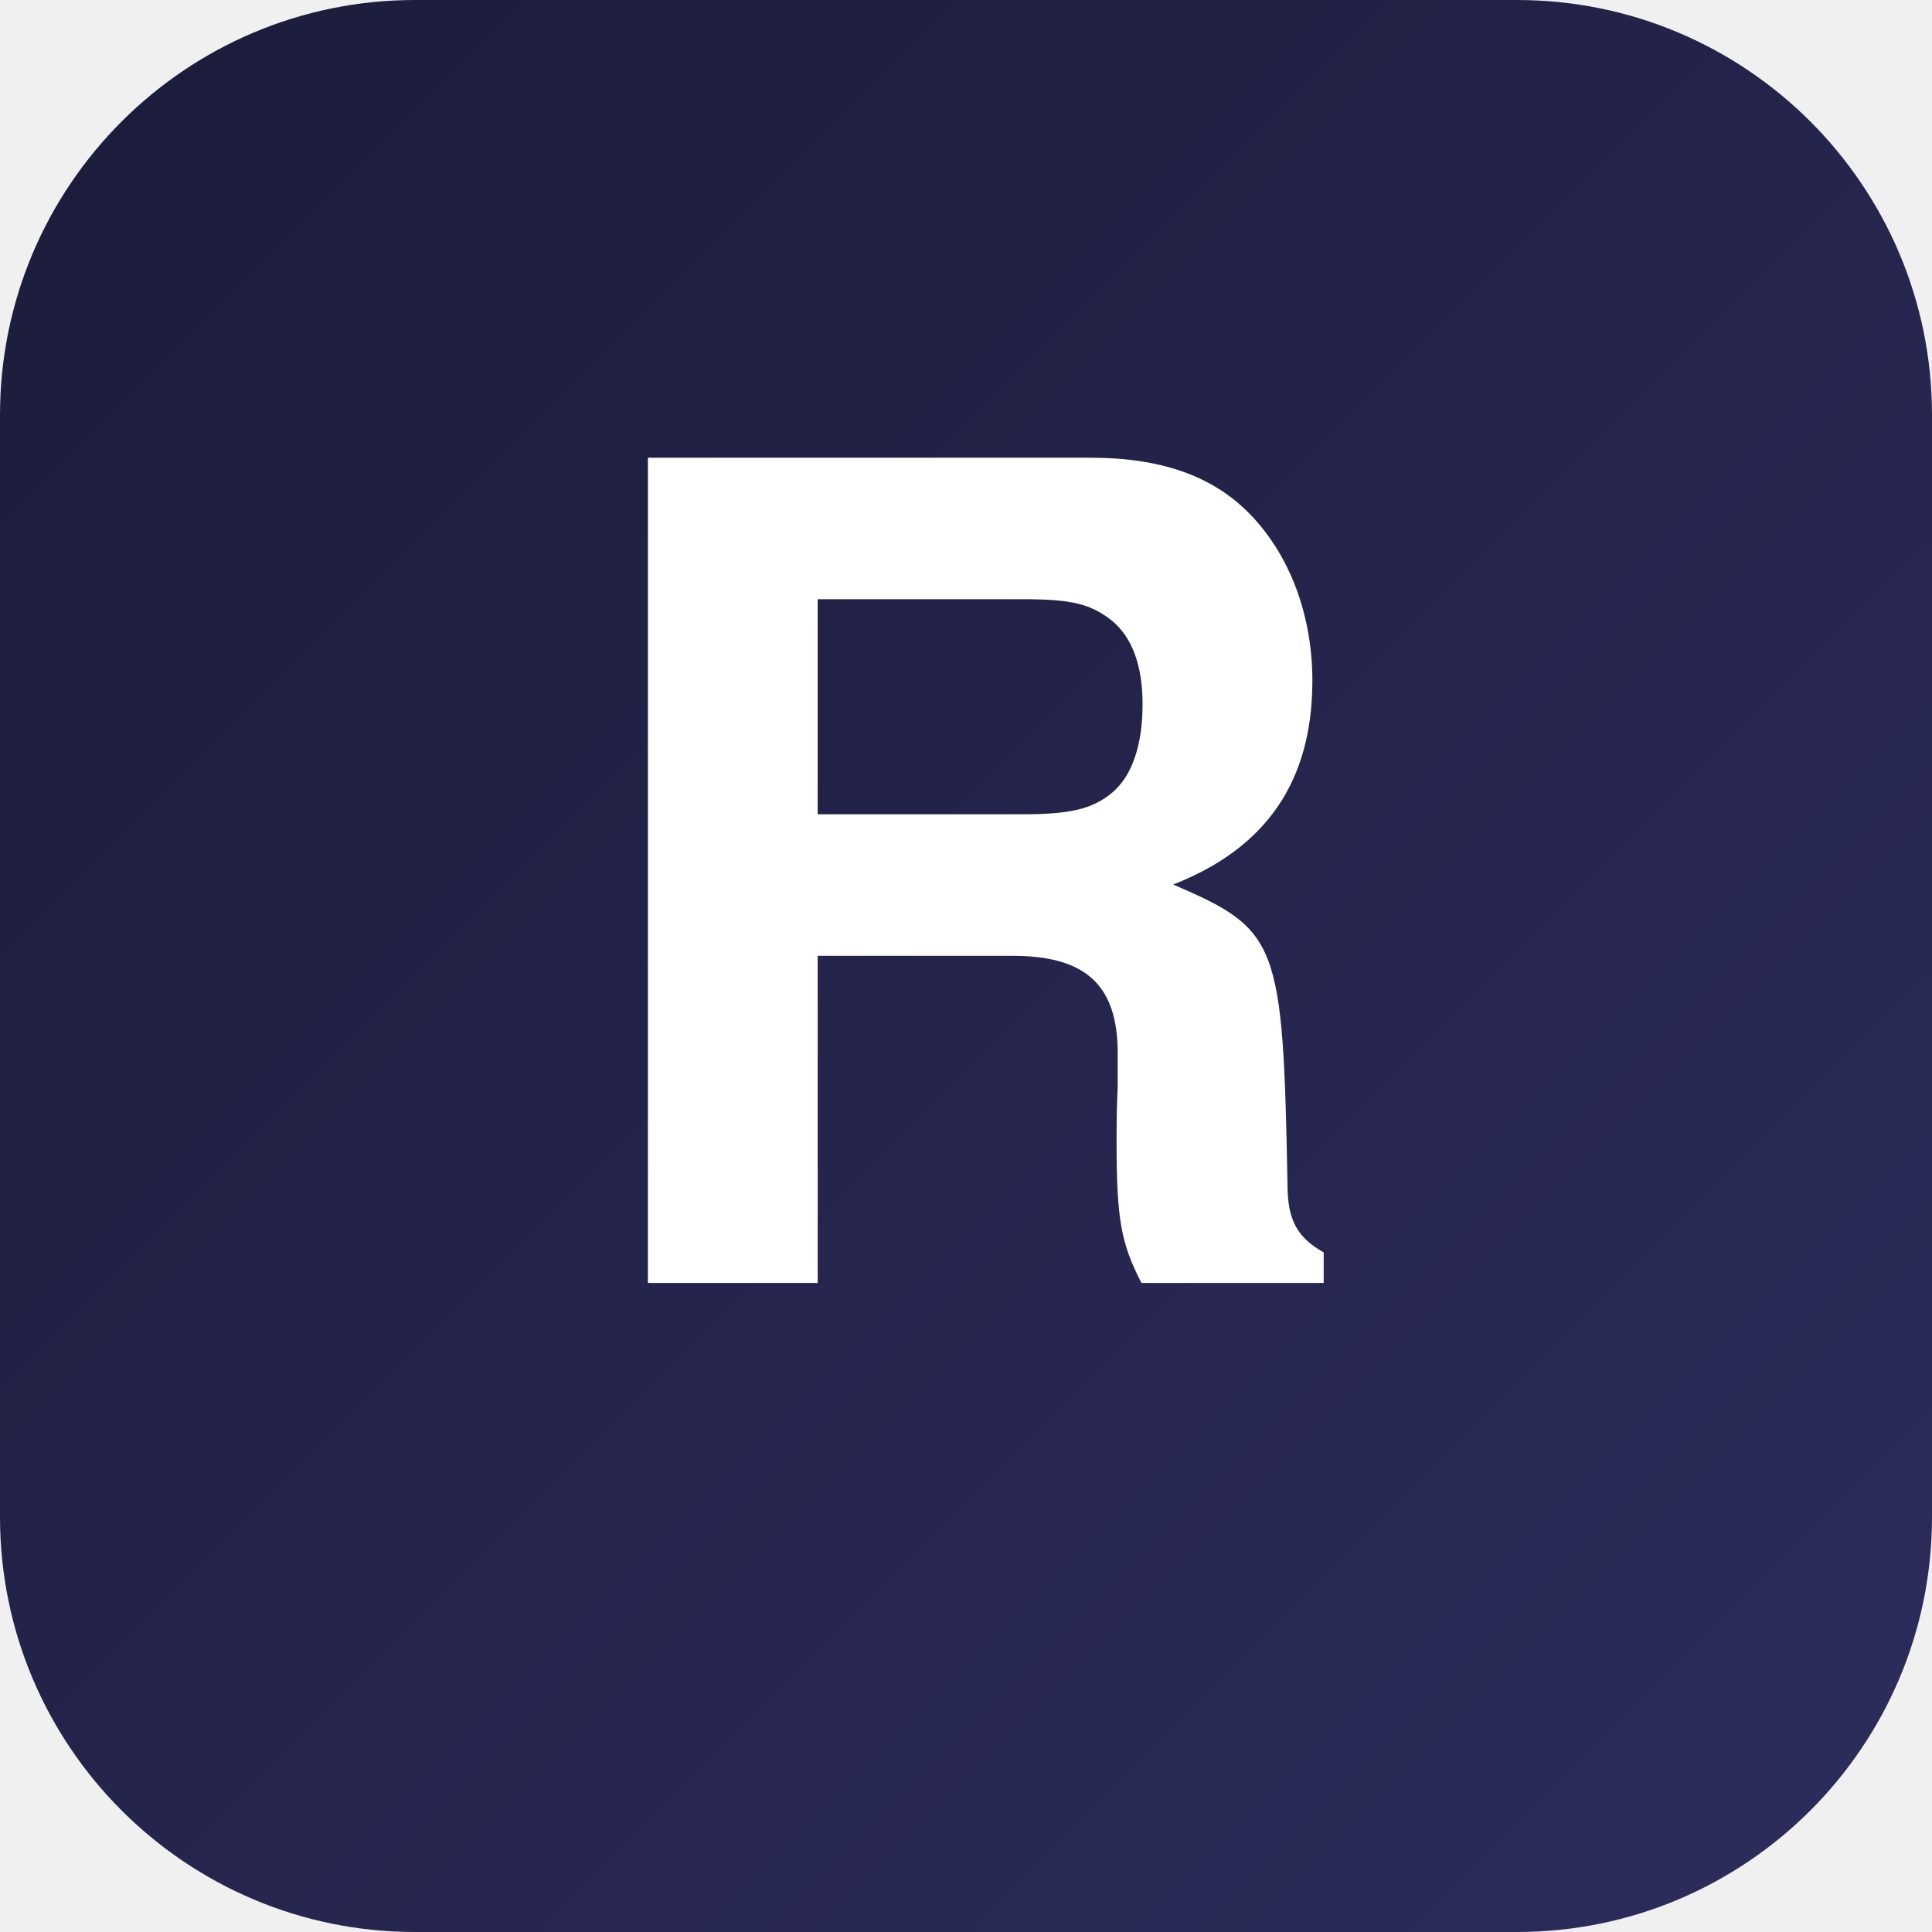
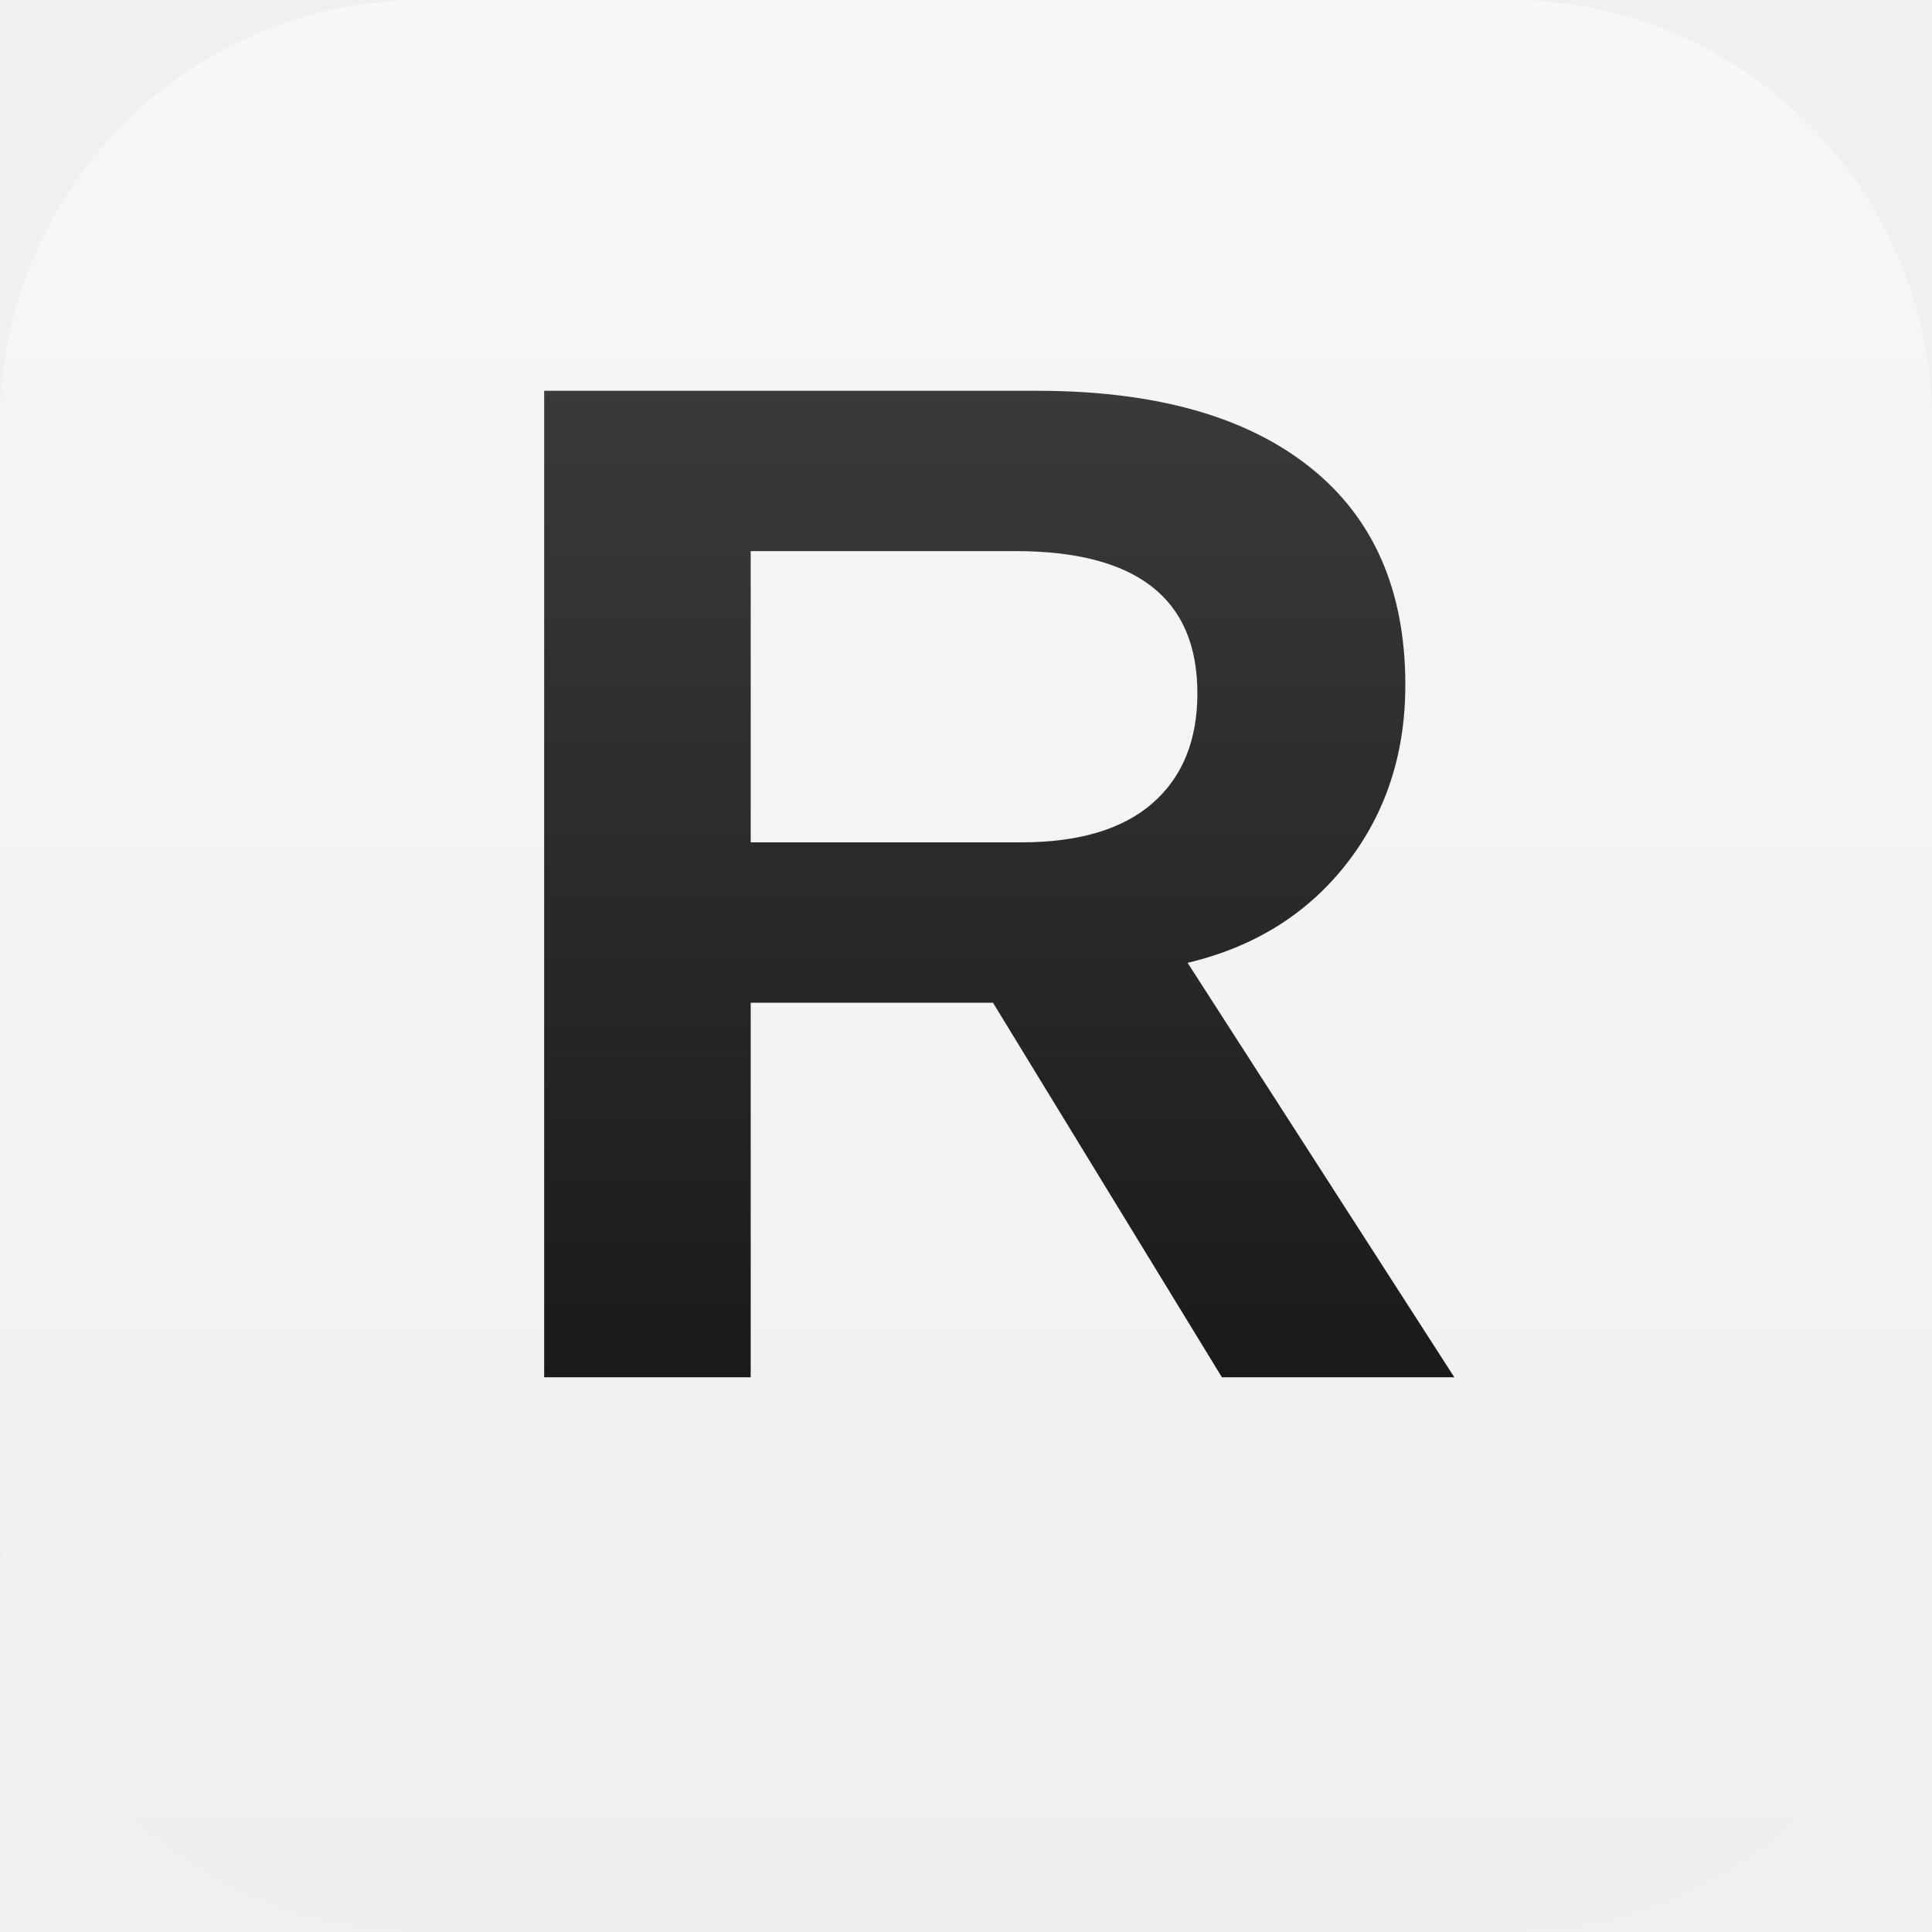
<svg xmlns="http://www.w3.org/2000/svg" viewBox="0 0 512 512">
  <defs>
-     <linearGradient id="bg" x1="0" y1="0" x2="1" y2="1">
-       <stop offset="0%" stop-color="#1B1B3A" />
-       <stop offset="100%" stop-color="#2D2D5E" />
+     <linearGradient id="rbg" x1="0" y1="0" x2="0" y2="1">
+       <stop offset="0%" stop-color="#f7f7f7" />
+       <stop offset="100%" stop-color="#efefef" />
+     </linearGradient>
+     <linearGradient id="rtext" x1="0" y1="0" x2="0" y2="1">
+       <stop offset="0%" stop-color="#3a3a3a" />
+       <stop offset="100%" stop-color="#1a1a1a" />
    </linearGradient>
  </defs>
-   <rect width="512" height="512" rx="110" fill="url(#bg)" />
-   <text x="256" y="340" text-anchor="middle" fill="#fff" font-size="300" font-weight="900" font-family="-apple-system, Helvetica, Arial, sans-serif">R</text>
+   <rect width="512" height="512" rx="112" fill="url(#rbg)" />
+   <text x="256" y="365" text-anchor="middle" fill="url(#rtext)" font-size="380" font-weight="900" font-family="-apple-system, 'SF Pro Display', 'Helvetica Neue', Arial, sans-serif" letter-spacing="-10">R</text>
</svg>
